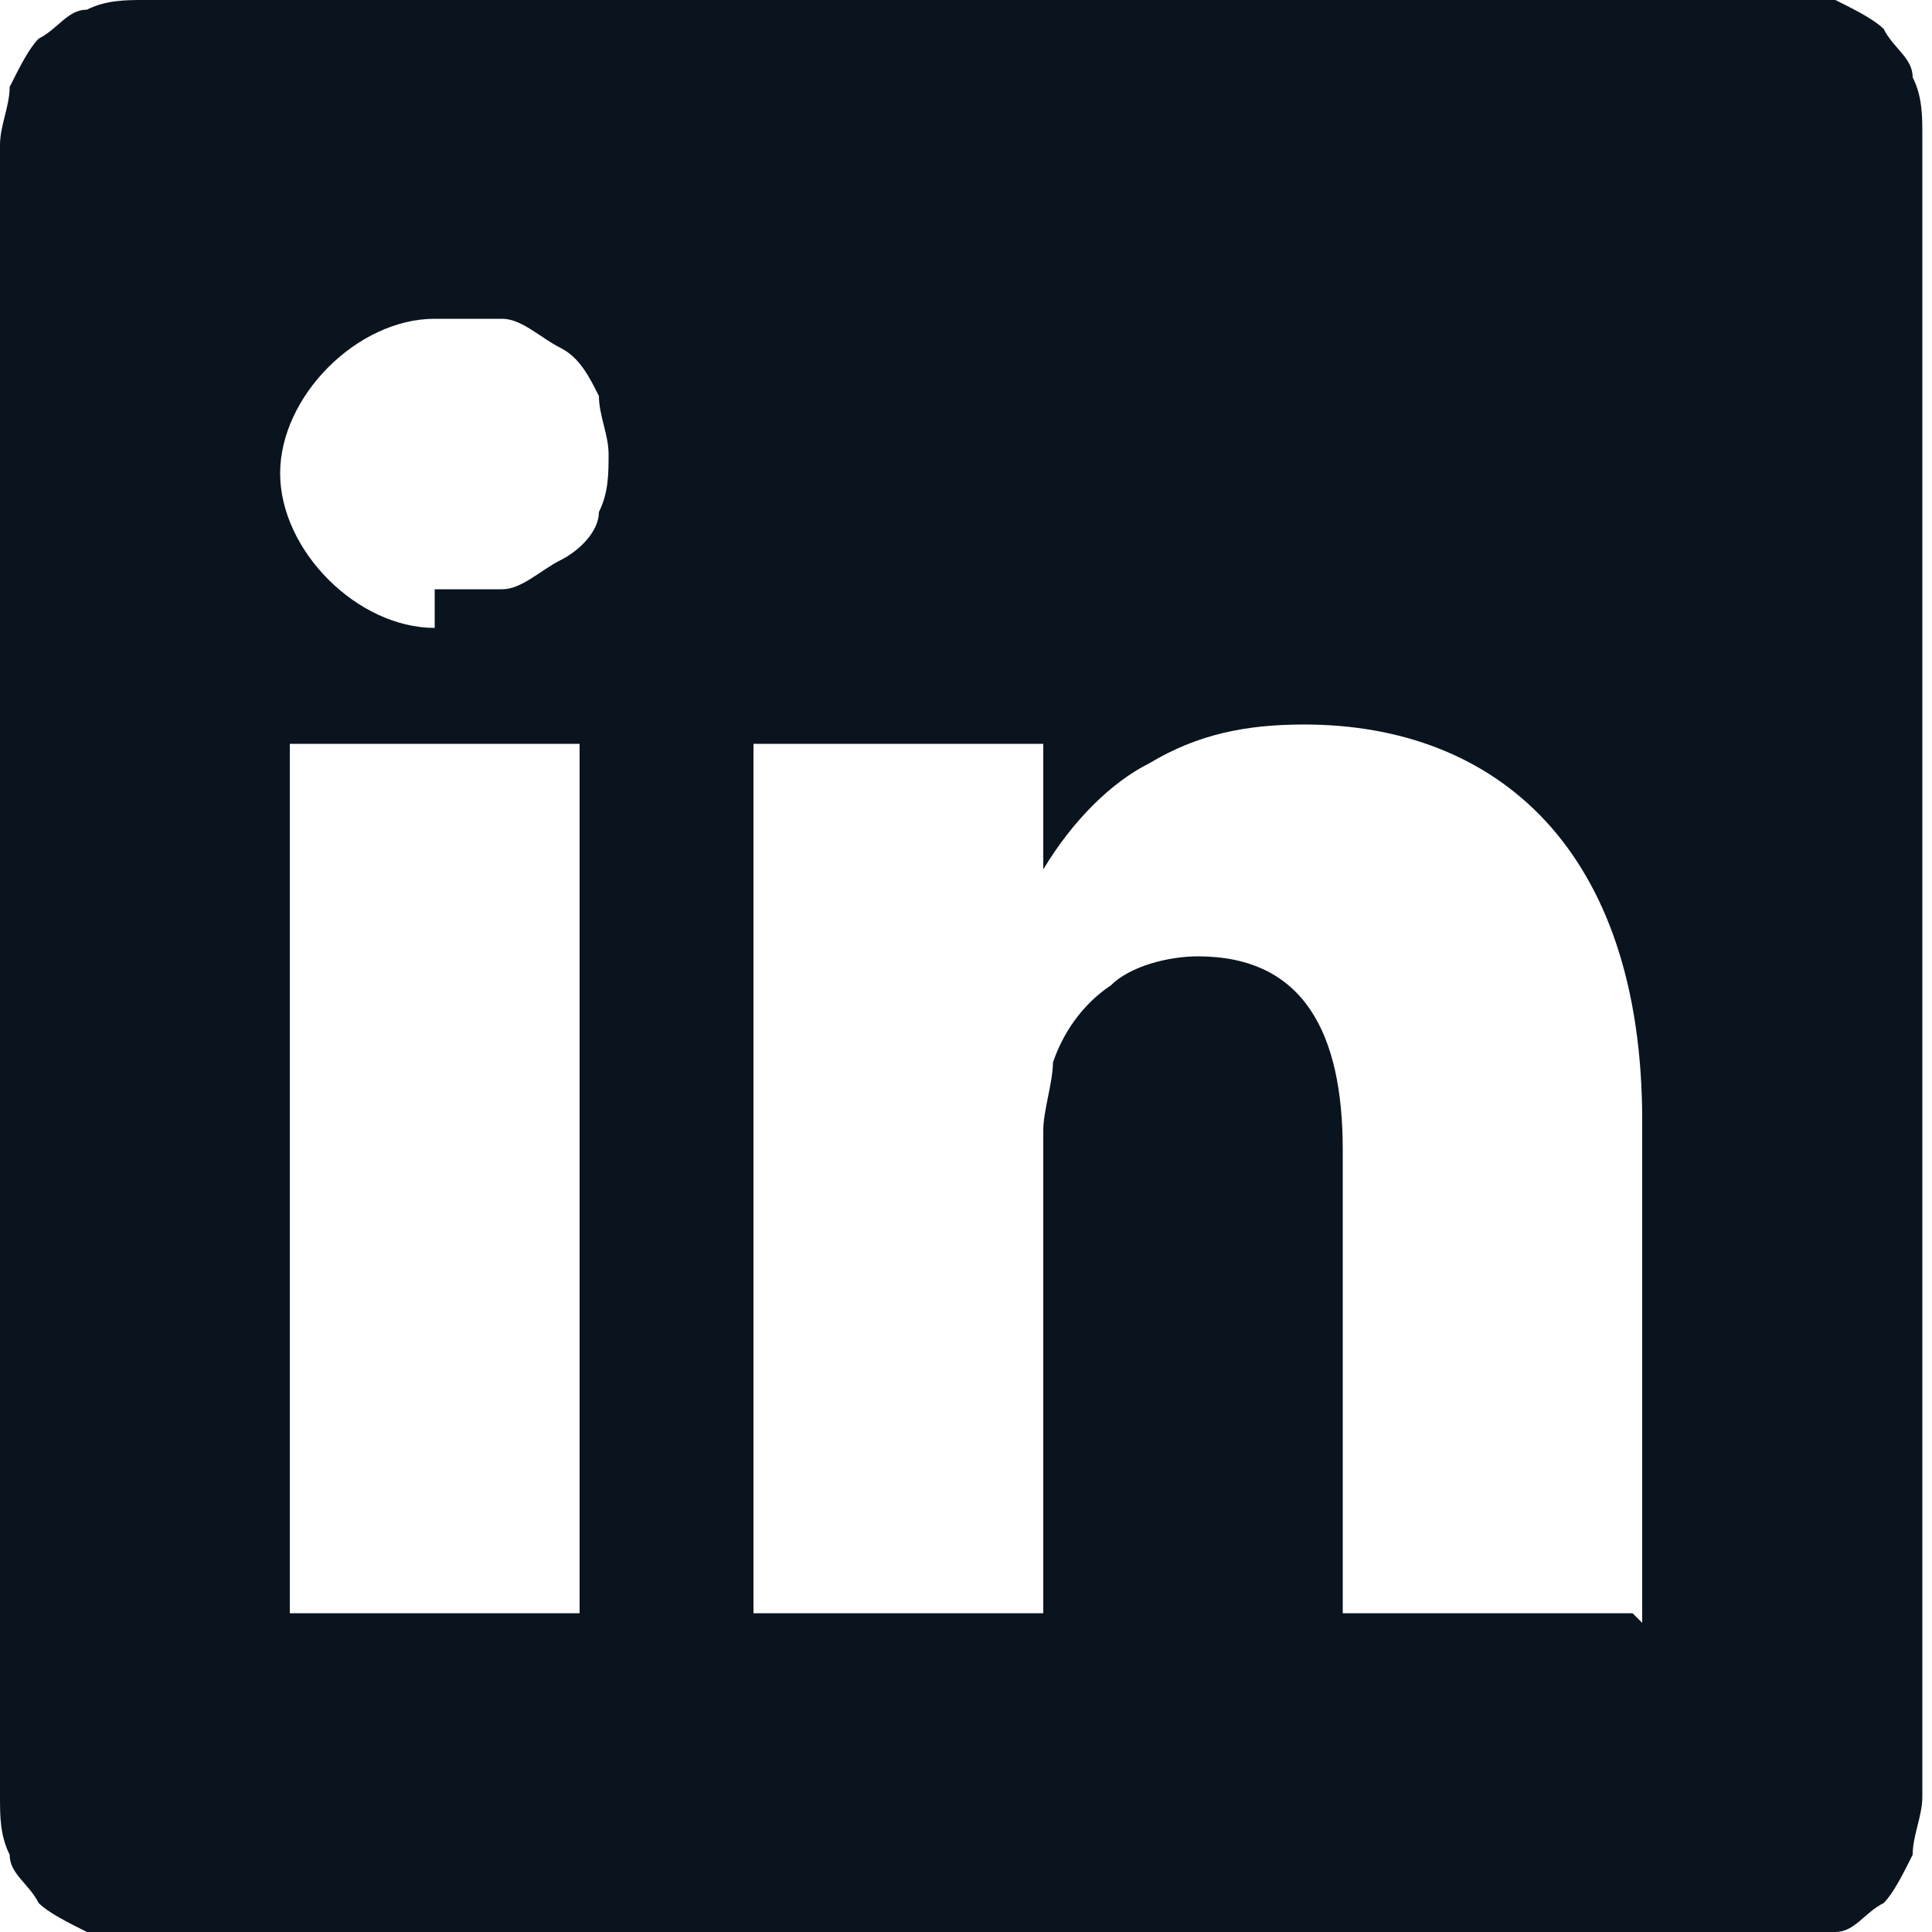
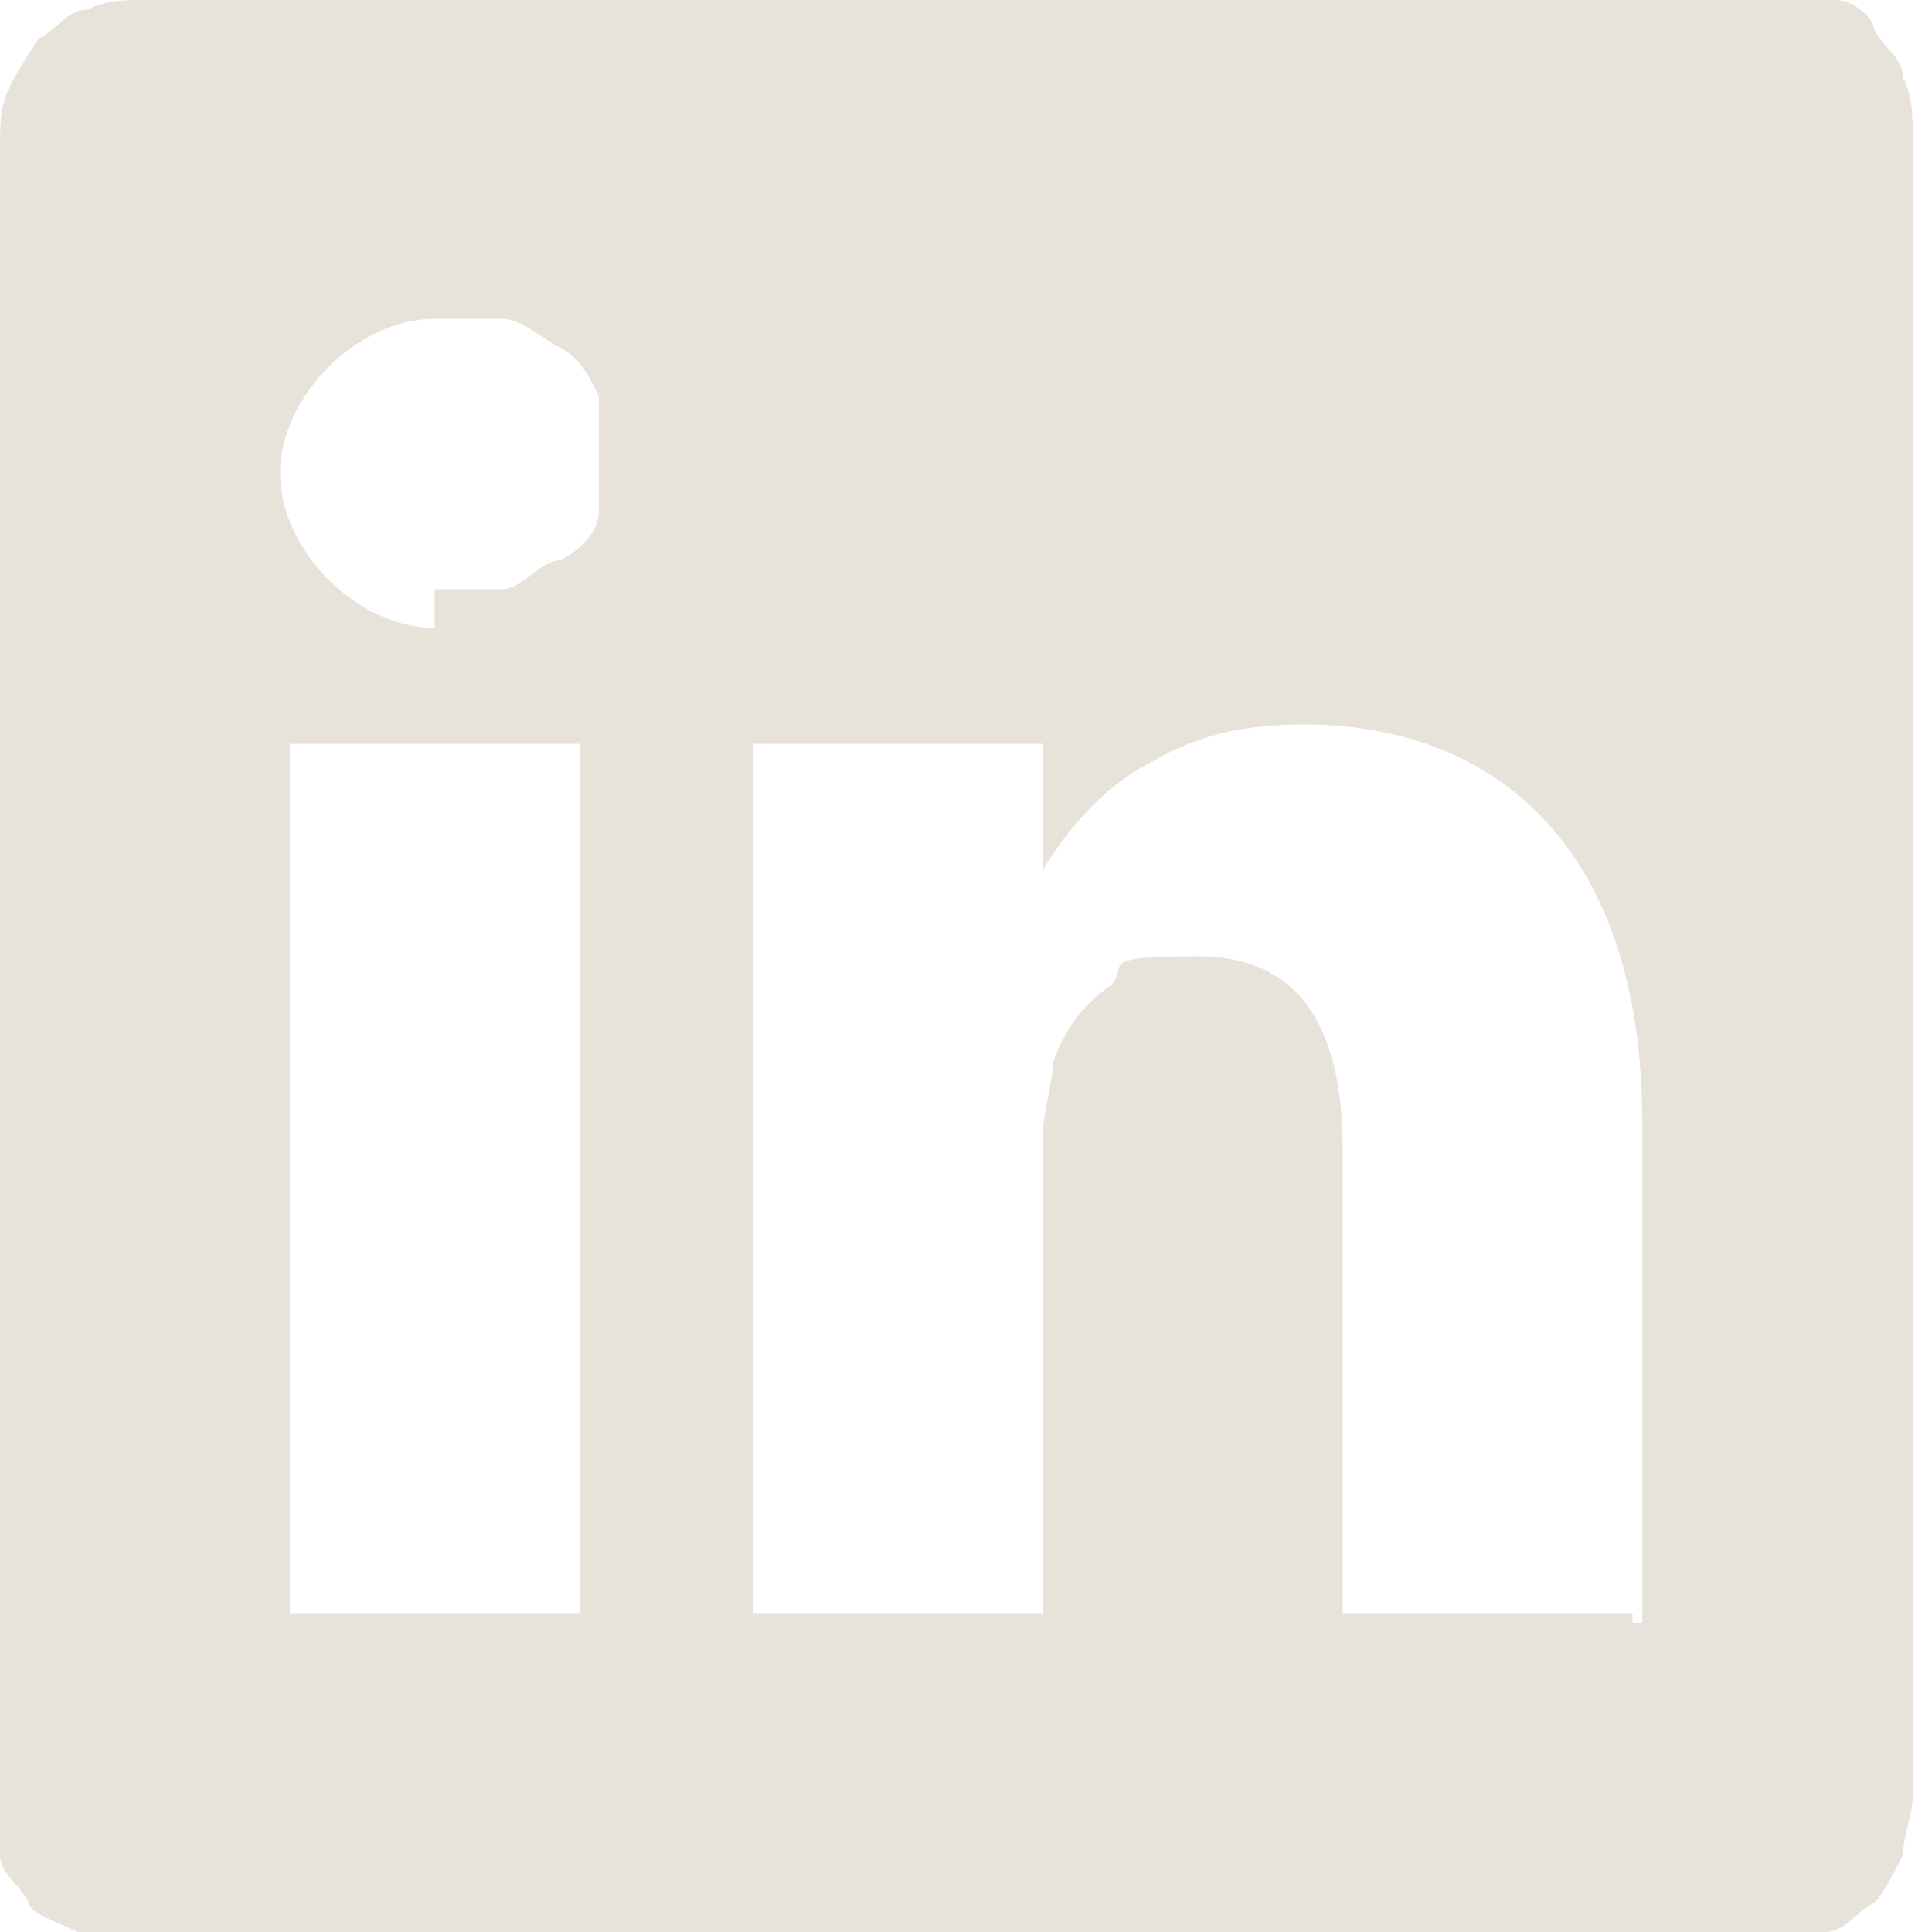
- <svg xmlns="http://www.w3.org/2000/svg" version="1.1" viewBox="0 0 20 20">
+ <svg xmlns="http://www.w3.org/2000/svg" id="Layer_1" version="1.1" viewBox="0 0 20 20">
  <defs>
    <style>
-       .cls-1 {
-         fill: #0a141f;
+       .st0 {
+         fill: #e7e3da;
      }
    </style>
  </defs>
-   <g>
-     <g id="Layer_1">
-       <path class="cls-1" d="M18.4,0H1.5c-.2,0-.4,0-.6.1-.2,0-.3.2-.5.3-.1.1-.2.3-.3.5,0,.2-.1.4-.1.6v17.1c0,.2,0,.4.1.6,0,.2.2.3.3.5.1.1.3.2.5.3.2,0,.4.1.6.1h16.9c.2,0,.4,0,.6-.1.2,0,.3-.2.5-.3.1-.1.2-.3.3-.5,0-.2.1-.4.1-.6V1.4c0-.2,0-.4-.1-.6,0-.2-.2-.3-.3-.5-.1-.1-.3-.2-.5-.3-.2,0-.4-.1-.6-.1ZM6,16.7h-3V7.7h3v9ZM4.5,6.5c-.4,0-.8-.2-1.1-.5-.3-.3-.5-.7-.5-1.1s.2-.8.5-1.1c.3-.3.7-.5,1.1-.5.2,0,.4,0,.7,0,.2,0,.4.2.6.3.2.1.3.3.4.5,0,.2.1.4.1.6s0,.4-.1.6c0,.2-.2.4-.4.5-.2.1-.4.3-.6.3-.2,0-.4,0-.7,0ZM16.9,16.7h-3v-4.8c0-1.2-.4-2-1.5-2-.3,0-.7.1-.9.3-.3.2-.5.5-.6.8,0,.2-.1.5-.1.7v5h-3V7.7h3v1.3c.3-.5.7-.9,1.1-1.1.5-.3,1-.4,1.6-.4,2,0,3.5,1.3,3.5,4.1v5.2Z" />
-     </g>
+   <g id="Layer_11" data-name="Layer_1">
+     <path class="st0" d="M18.4,0H1.5c-.2,0-.4,0-.6.1-.2,0-.3.2-.5.3,0,0-.2.3-.3.5C0,1.1,0,1.3,0,1.5v17.1C0,18.8,0,19,0,19.2c0,.2.2.3.3.5,0,.1.3.2.5.3.2,0,.4.1.6.1h16.9c.2,0,.4,0,.6-.1.2,0,.3-.2.5-.3.1-.1.2-.3.3-.5,0-.2.1-.4.1-.6V1.4c0-.2,0-.4-.1-.6,0-.2-.2-.3-.3-.5C19.4.2,19.2,0,19,0,18.8,0,18.6-.1,18.4-.1h0ZM6,16.7h-3V7.7h3v9ZM4.5,6.5c-.4,0-.8-.2-1.1-.5s-.5-.7-.5-1.1.2-.8.5-1.1c.3-.3.7-.5,1.1-.5h.7c.2,0,.4.2.6.3s.3.3.4.5c0,.2,0,.4,0,.6s0,.4,0,.6c0,.2-.2.4-.4.5-.2,0-.4.3-.6.3h-.7v.4ZM16.9,16.7h-3v-4.8c0-1.2-.4-2-1.5-2s-.7.1-.9.3c-.3.2-.5.5-.6.8,0,.2-.1.5-.1.7v5h-3V7.7h3v1.3c.3-.5.7-.9,1.1-1.1.5-.3,1-.4,1.6-.4,2,0,3.5,1.3,3.5,4.1v5.2h-.1Z" />
  </g>
</svg>
